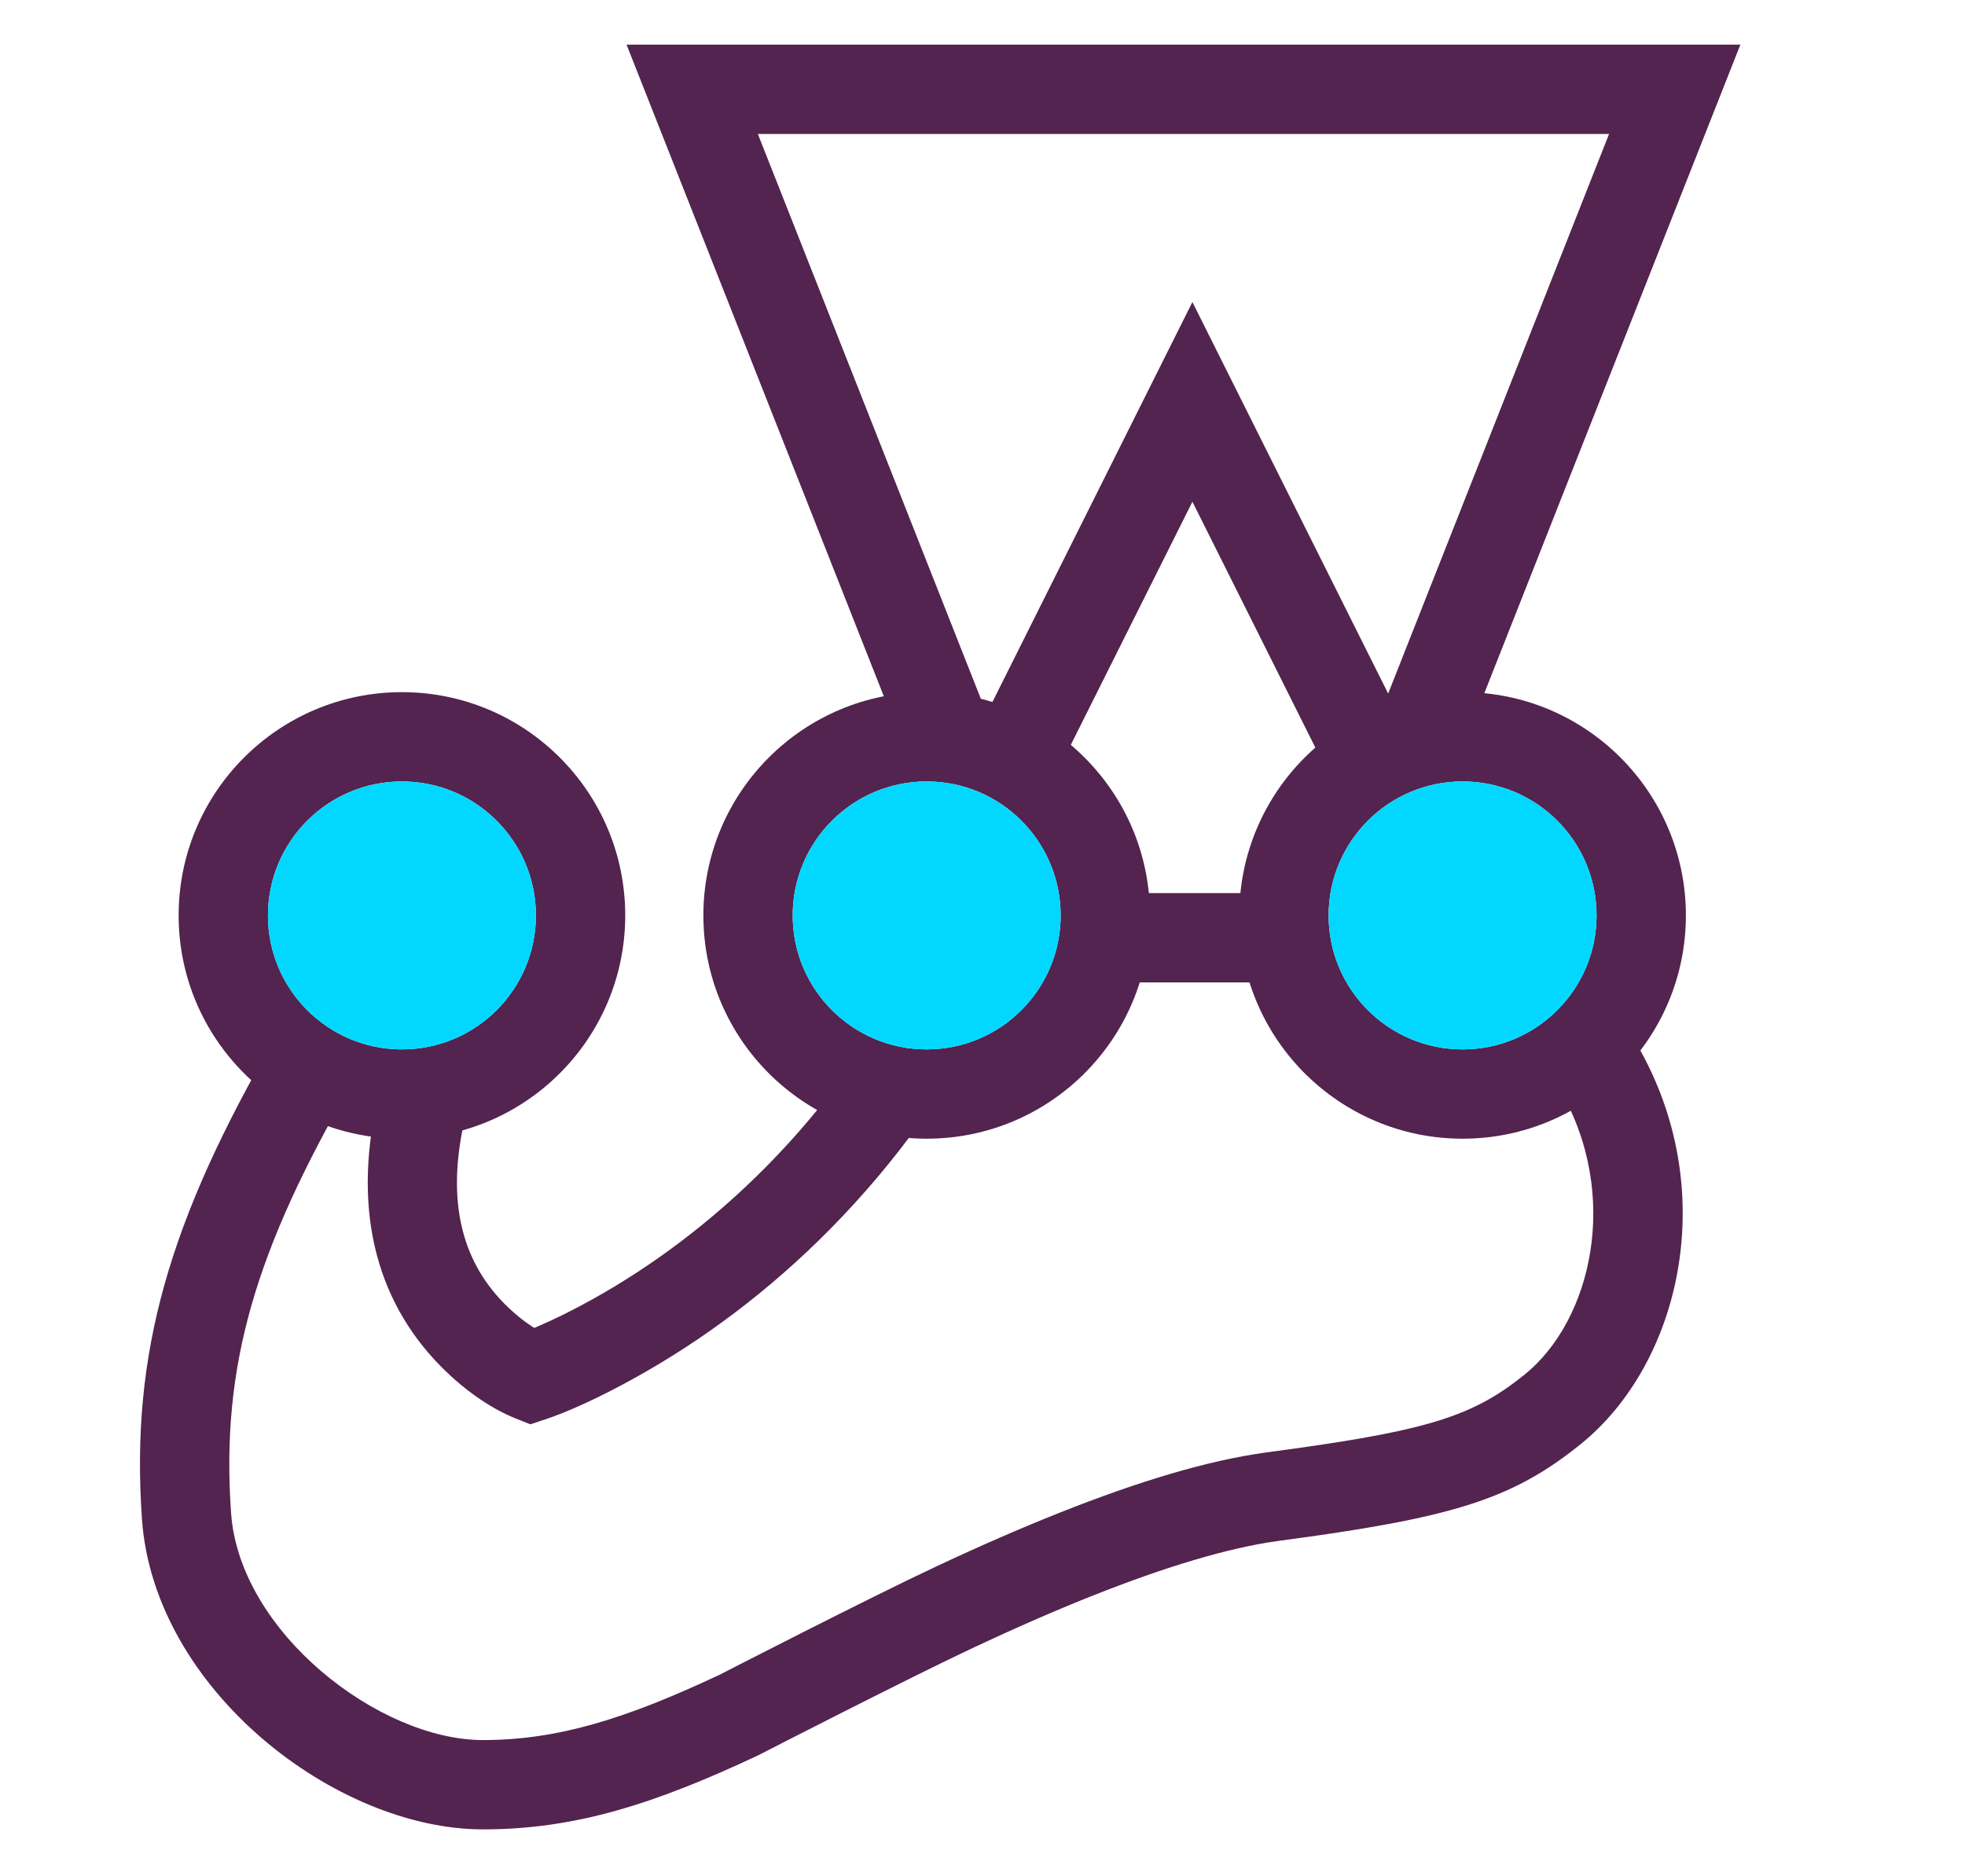
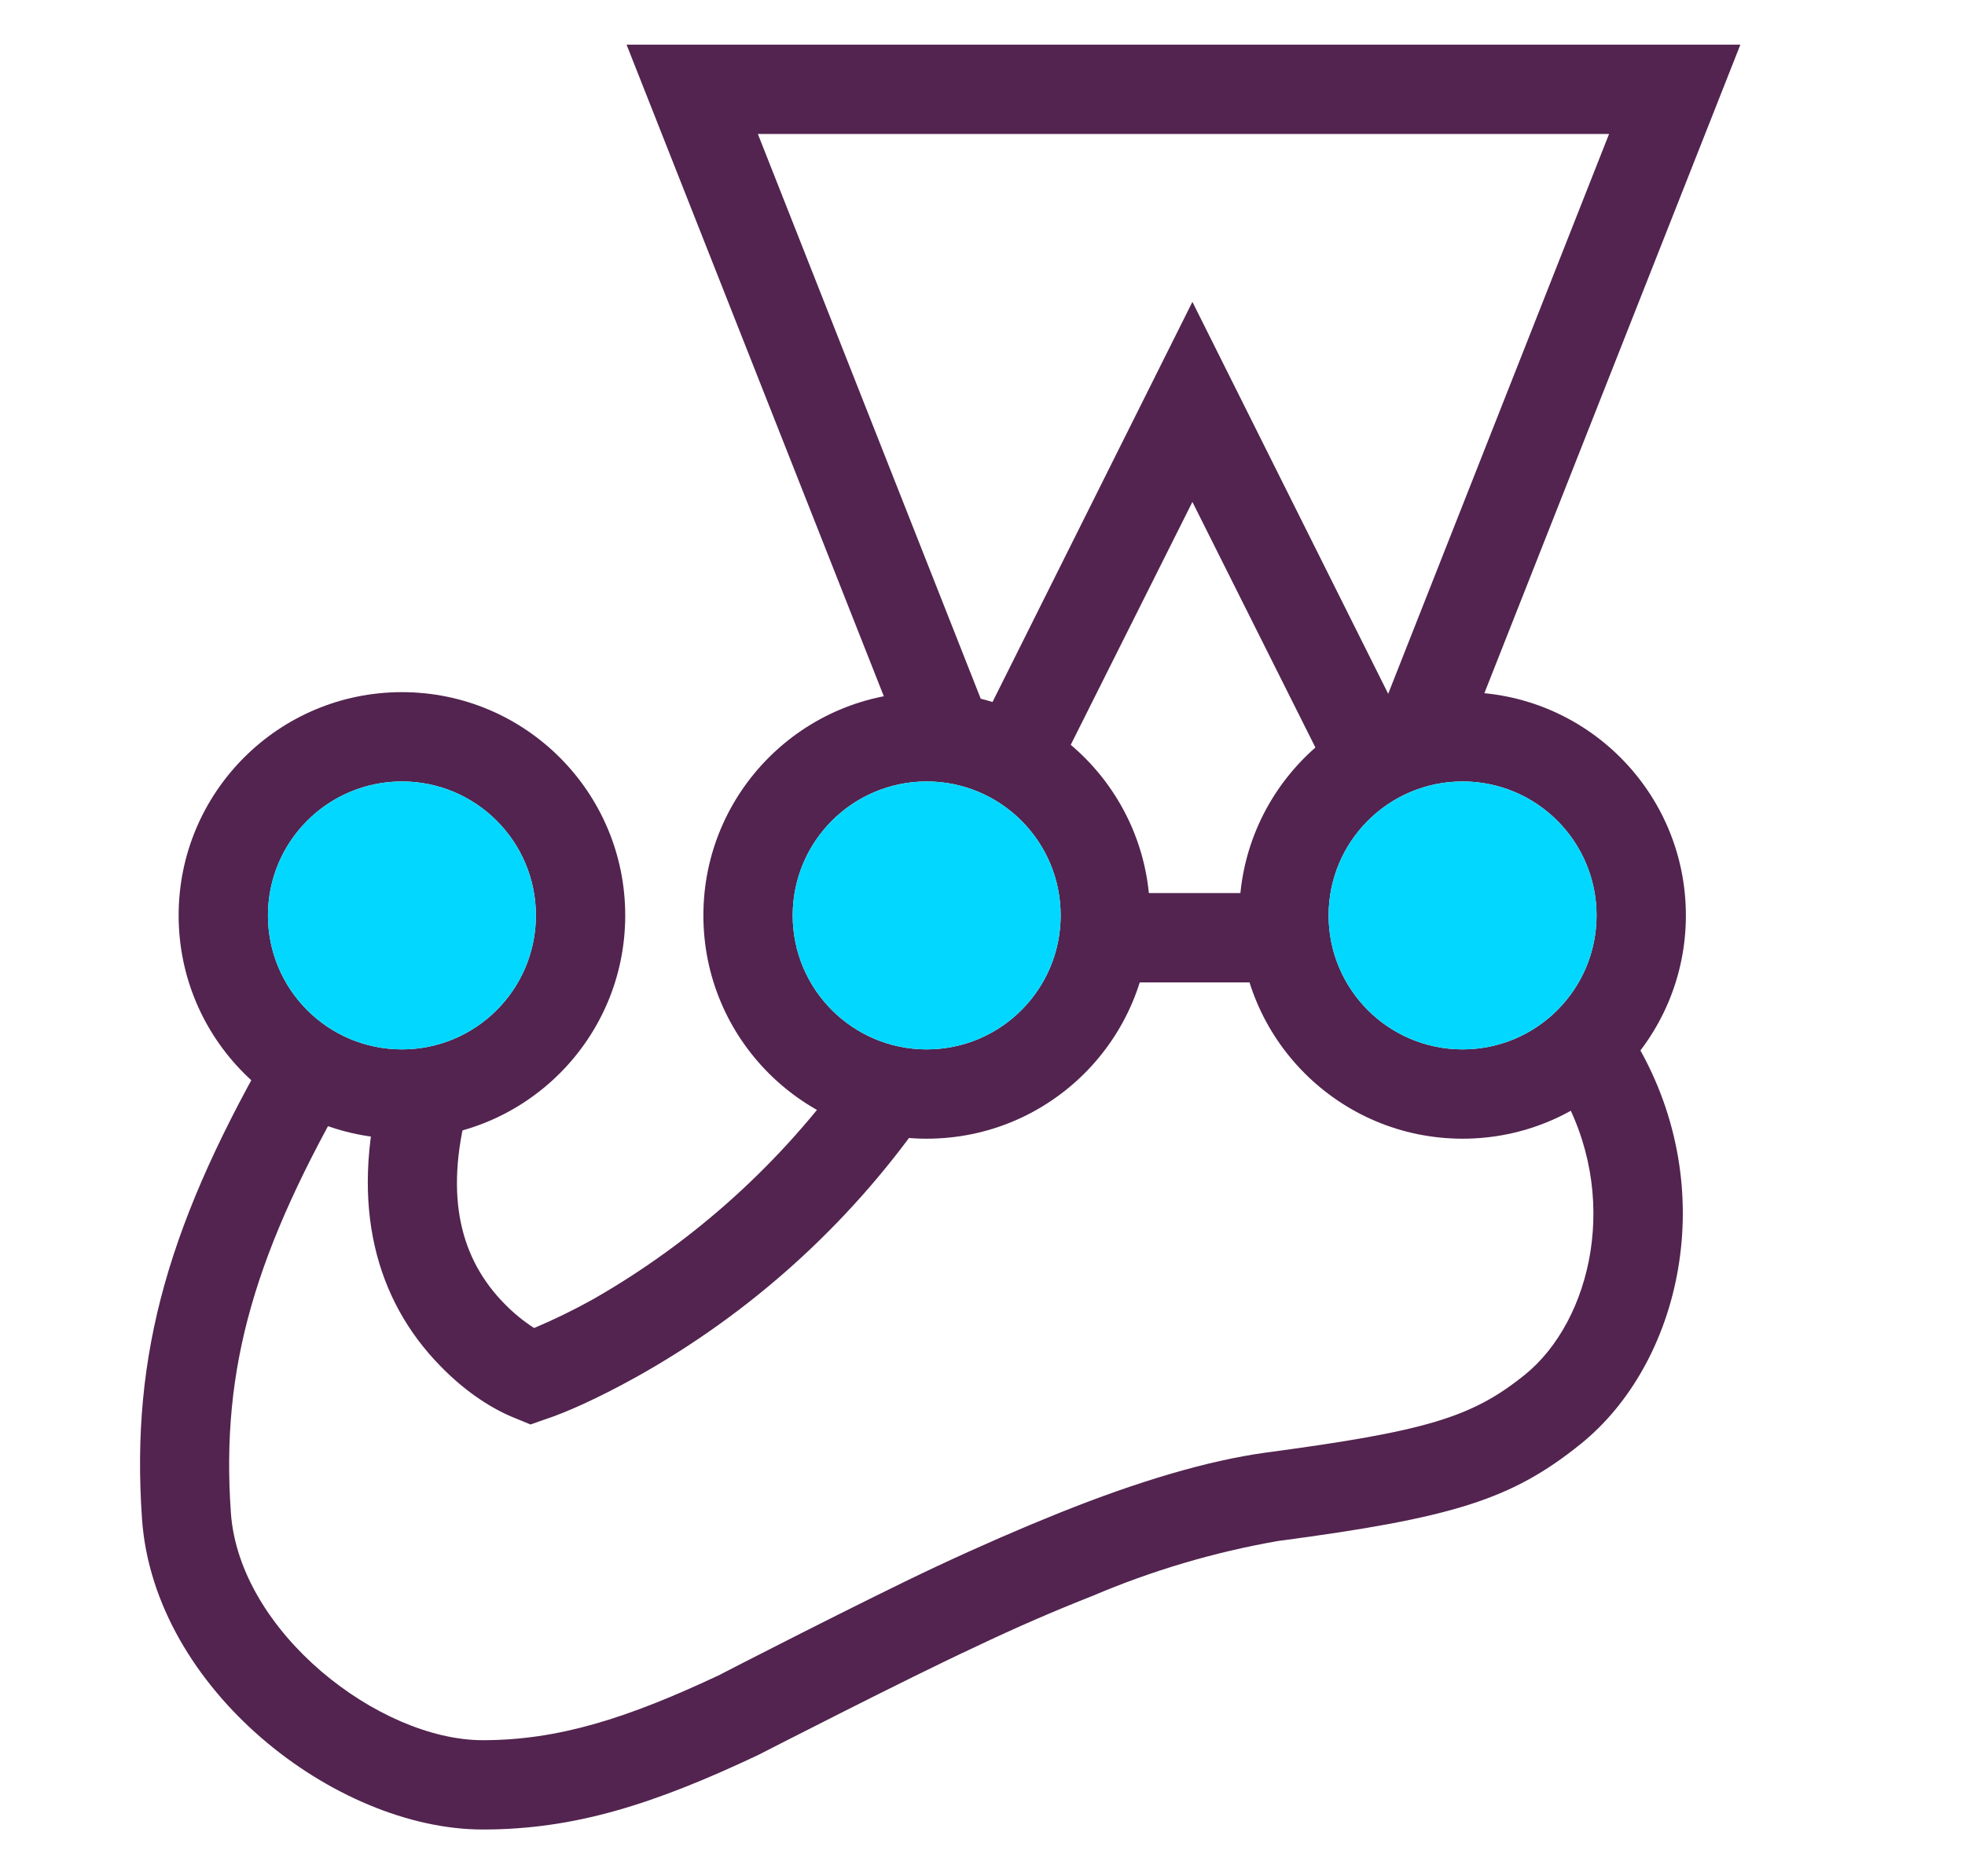
- <svg xmlns="http://www.w3.org/2000/svg" width="44px" height="42px" viewBox="0 0 44 42" version="1.1">
-   <defs />
-   <g id="Landing-Page" stroke="none" stroke-width="1" fill="none" fill-rule="evenodd">
-     <g id="jest">
-       <g id="Group-2" transform="translate(3, 1)">
-         <polygon id="Rectangle" fill="#52244F" fill-rule="nonzero" points="33.03 2 27.718 15.458 29.578 16.193 35.97 0 11.03 0 17.35 16.01 19.21 15.275 13.97 2" />
-         <path d="M29.75,24.5 C26.989,24.5 24.75,22.261 24.75,19.5 C24.75,16.739 26.989,14.5 29.75,14.5 C32.511,14.5 34.75,16.739 34.75,19.5 C34.75,22.261 32.511,24.5 29.75,24.5 Z M29.75,22.5 C31.407,22.5 32.75,21.157 32.75,19.5 C32.75,17.843 31.407,16.5 29.75,16.5 C28.093,16.5 26.75,17.843 26.75,19.5 C26.75,21.157 28.093,22.5 29.75,22.5 Z" id="Oval-2" fill="#52244F" fill-rule="nonzero" />
-         <path d="M29.75,22.5 C31.407,22.5 32.75,21.157 32.75,19.5 C32.75,17.843 31.407,16.5 29.75,16.5 C28.093,16.5 26.75,17.843 26.75,19.5 C26.75,21.157 28.093,22.5 29.75,22.5 Z" id="Path" fill="#02D8FF" />
-         <path d="M17.75,24.5 C14.989,24.5 12.75,22.261 12.75,19.5 C12.75,16.739 14.989,14.5 17.75,14.5 C20.511,14.5 22.75,16.739 22.75,19.5 C22.75,22.261 20.511,24.5 17.75,24.5 Z M17.75,22.5 C19.407,22.5 20.75,21.157 20.75,19.5 C20.75,17.843 19.407,16.5 17.75,16.5 C16.093,16.5 14.75,17.843 14.75,19.5 C14.75,21.157 16.093,22.5 17.75,22.5 Z" id="Oval-2" fill="#52244F" fill-rule="nonzero" />
-         <path d="M17.75,22.5 C19.407,22.5 20.75,21.157 20.75,19.5 C20.75,17.843 19.407,16.5 17.75,16.5 C16.093,16.5 14.75,17.843 14.75,19.5 C14.75,21.157 16.093,22.5 17.75,22.5 Z" id="Path" fill="#02D8FF" />
-         <path d="M6,24.5 C3.239,24.5 1,22.261 1,19.5 C1,16.739 3.239,14.5 6,14.5 C8.761,14.5 11,16.739 11,19.5 C11,22.261 8.761,24.5 6,24.5 Z M6,22.5 C7.657,22.5 9,21.157 9,19.5 C9,17.843 7.657,16.5 6,16.5 C4.343,16.5 3,17.843 3,19.5 C3,21.157 4.343,22.5 6,22.5 Z" id="Oval-2" fill="#52244F" fill-rule="nonzero" />
-         <path d="M6,22.5 C7.657,22.5 9,21.157 9,19.5 C9,17.843 7.657,16.5 6,16.5 C4.343,16.5 3,17.843 3,19.5 C3,21.157 4.343,22.5 6,22.5 Z" id="Path" fill="#02D8FF" />
-         <polygon id="Line" fill="#52244F" fill-rule="nonzero" points="20.915 21 26.5 21 26.5 19 20.915 19" />
-         <path d="M31.921,23.388 C33.306,25.764 32.636,28.577 31.137,29.784 C29.955,30.736 28.94,31.051 25.345,31.527 C24.038,31.708 22.493,32.173 20.721,32.878 C19.846,33.226 18.93,33.626 17.967,34.078 C16.463,34.782 13.081,36.52 13.133,36.495 C11.022,37.489 9.492,37.967 7.813,37.967 C5.493,37.967 2.362,35.553 2.174,32.881 C1.943,29.598 2.707,27.005 4.908,23.212 L3.178,22.208 C0.792,26.321 -0.083,29.292 0.179,33.022 C0.447,36.83 4.514,39.967 7.813,39.967 C9.859,39.967 11.628,39.414 13.985,38.305 C13.975,38.309 17.355,36.573 18.815,35.889 C19.745,35.453 20.625,35.068 21.46,34.736 C23.096,34.086 24.5,33.663 25.613,33.509 C29.537,32.989 30.853,32.581 32.392,31.342 C34.629,29.539 35.556,25.651 33.648,22.38 L31.921,23.388 Z M8.286,28.186 C7.332,27.215 6.942,25.83 7.467,23.815 L5.532,23.31 C4.826,26.017 5.42,28.122 6.86,29.587 C7.469,30.208 8.085,30.58 8.537,30.761 L8.877,30.896 L9.223,30.781 C9.653,30.638 10.363,30.334 11.26,29.832 C12.738,29.007 14.212,27.917 15.587,26.526 C16.321,25.782 17.009,24.971 17.64,24.087 L16.013,22.924 C15.444,23.72 14.825,24.451 14.164,25.12 C12.928,26.37 11.605,27.349 10.285,28.086 C9.827,28.343 9.403,28.55 9.026,28.711 C9.005,28.721 8.984,28.729 8.964,28.738 C8.766,28.614 8.527,28.431 8.286,28.186 Z" id="Path-2" fill="#52244F" fill-rule="nonzero" />
-         <polygon id="Path-3" fill="#52244F" fill-rule="nonzero" points="26.806 16.447 28.594 15.553 23.7 5.764 18.806 15.553 20.594 16.447 23.7 10.236" />
-       </g>
-     </g>
+ <svg xmlns="http://www.w3.org/2000/svg" width="44" height="42">
+   <g fill="none" fill-rule="evenodd">
+     <path fill="#52244F" fill-rule="nonzero" d="m36.03 3-5.31 13.46 1.86.73L38.97 1H14.03l6.32 16.01 1.86-.73L16.97 3z" />
+     <path fill="#52244F" fill-rule="nonzero" d="M32.75 25.5a5 5 0 1 1 0-10 5 5 0 0 1 0 10Zm0-2a3 3 0 1 0 0-6 3 3 0 0 0 0 6Z" />
+     <path fill="#02D8FF" d="M32.75 23.5a3 3 0 1 0 0-6 3 3 0 0 0 0 6Z" />
+     <path fill="#52244F" fill-rule="nonzero" d="M20.75 25.5a5 5 0 1 1 0-10 5 5 0 0 1 0 10Zm0-2a3 3 0 1 0 0-6 3 3 0 0 0 0 6Z" />
+     <path fill="#02D8FF" d="M20.75 23.5a3 3 0 1 0 0-6 3 3 0 0 0 0 6Z" />
+     <path fill="#52244F" fill-rule="nonzero" d="M9 25.5a5 5 0 1 1 0-10 5 5 0 0 1 0 10Zm0-2a3 3 0 1 0 0-6 3 3 0 0 0 0 6Z" />
+     <path fill="#02D8FF" d="M9 23.5a3 3 0 1 0 0-6 3 3 0 0 0 0 6Z" />
+     <path fill="#52244F" fill-rule="nonzero" d="M23.92 22h5.58v-2h-5.58zM34.92 24.39c1.39 2.37.72 5.19-.78 6.4-1.18.95-2.2 1.26-5.8 1.74-1.3.18-2.85.64-4.62 1.35-.87.35-1.79.75-2.75 1.2-1.5.7-4.89 2.44-4.84 2.42-2.1.99-3.64 1.47-5.32 1.47-2.32 0-5.45-2.42-5.64-5.09-.23-3.28.54-5.87 2.74-9.67l-1.73-1c-2.39 4.11-3.26 7.08-3 10.81.27 3.81 4.33 6.95 7.63 6.95 2.05 0 3.82-.56 6.17-1.67 0 0 3.37-1.73 4.84-2.41.92-.44 1.8-.82 2.64-1.15a18.9 18.9 0 0 1 4.15-1.23c3.93-.52 5.24-.93 6.78-2.17 2.24-1.8 3.17-5.69 1.26-8.96l-1.73 1Zm-23.63 4.8c-.96-.98-1.35-2.36-.82-4.37l-1.94-.51c-.7 2.7-.11 4.81 1.33 6.28.6.62 1.22.99 1.68 1.17l.34.14.34-.12c.43-.14 1.14-.45 2.04-.95a19.4 19.4 0 0 0 6.38-5.74l-1.63-1.17a18.07 18.07 0 0 1-5.72 5.17 13.6 13.6 0 0 1-1.33.65 3.8 3.8 0 0 1-.67-.55ZM29.81 17.45l1.78-.9-4.89-9.79-4.89 9.79 1.78.9 3.11-6.21z" />
  </g>
</svg>
